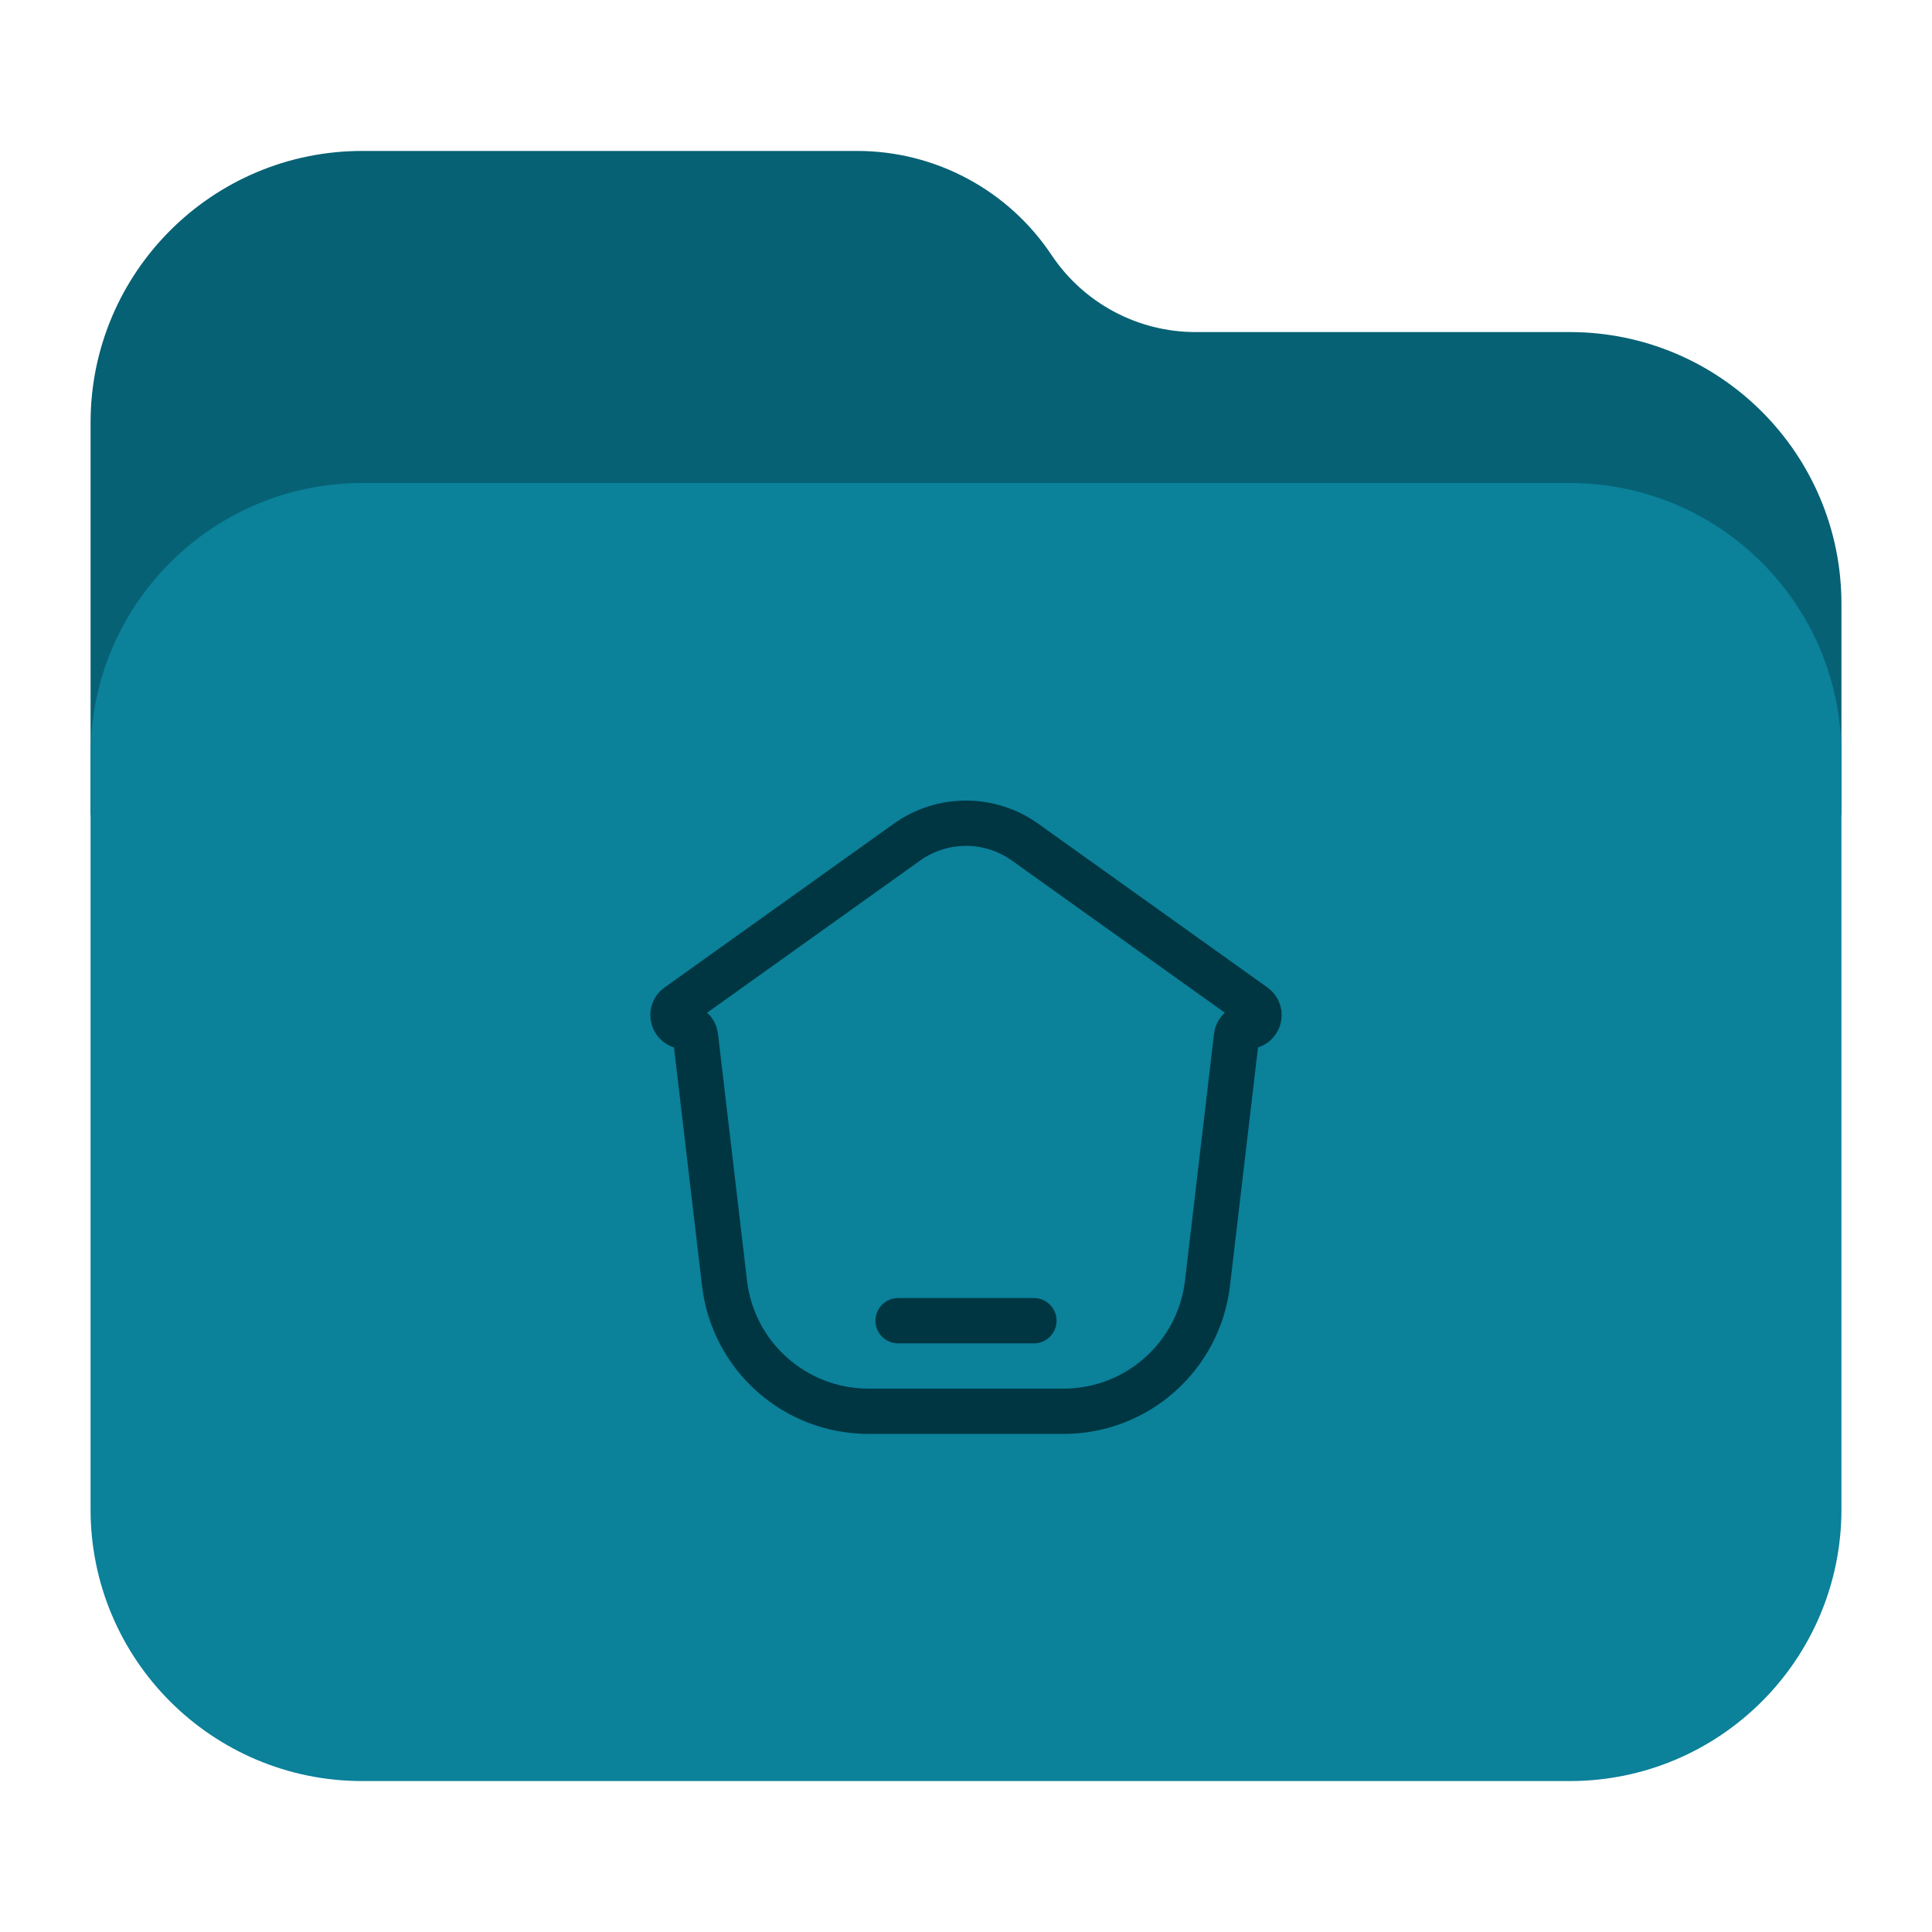
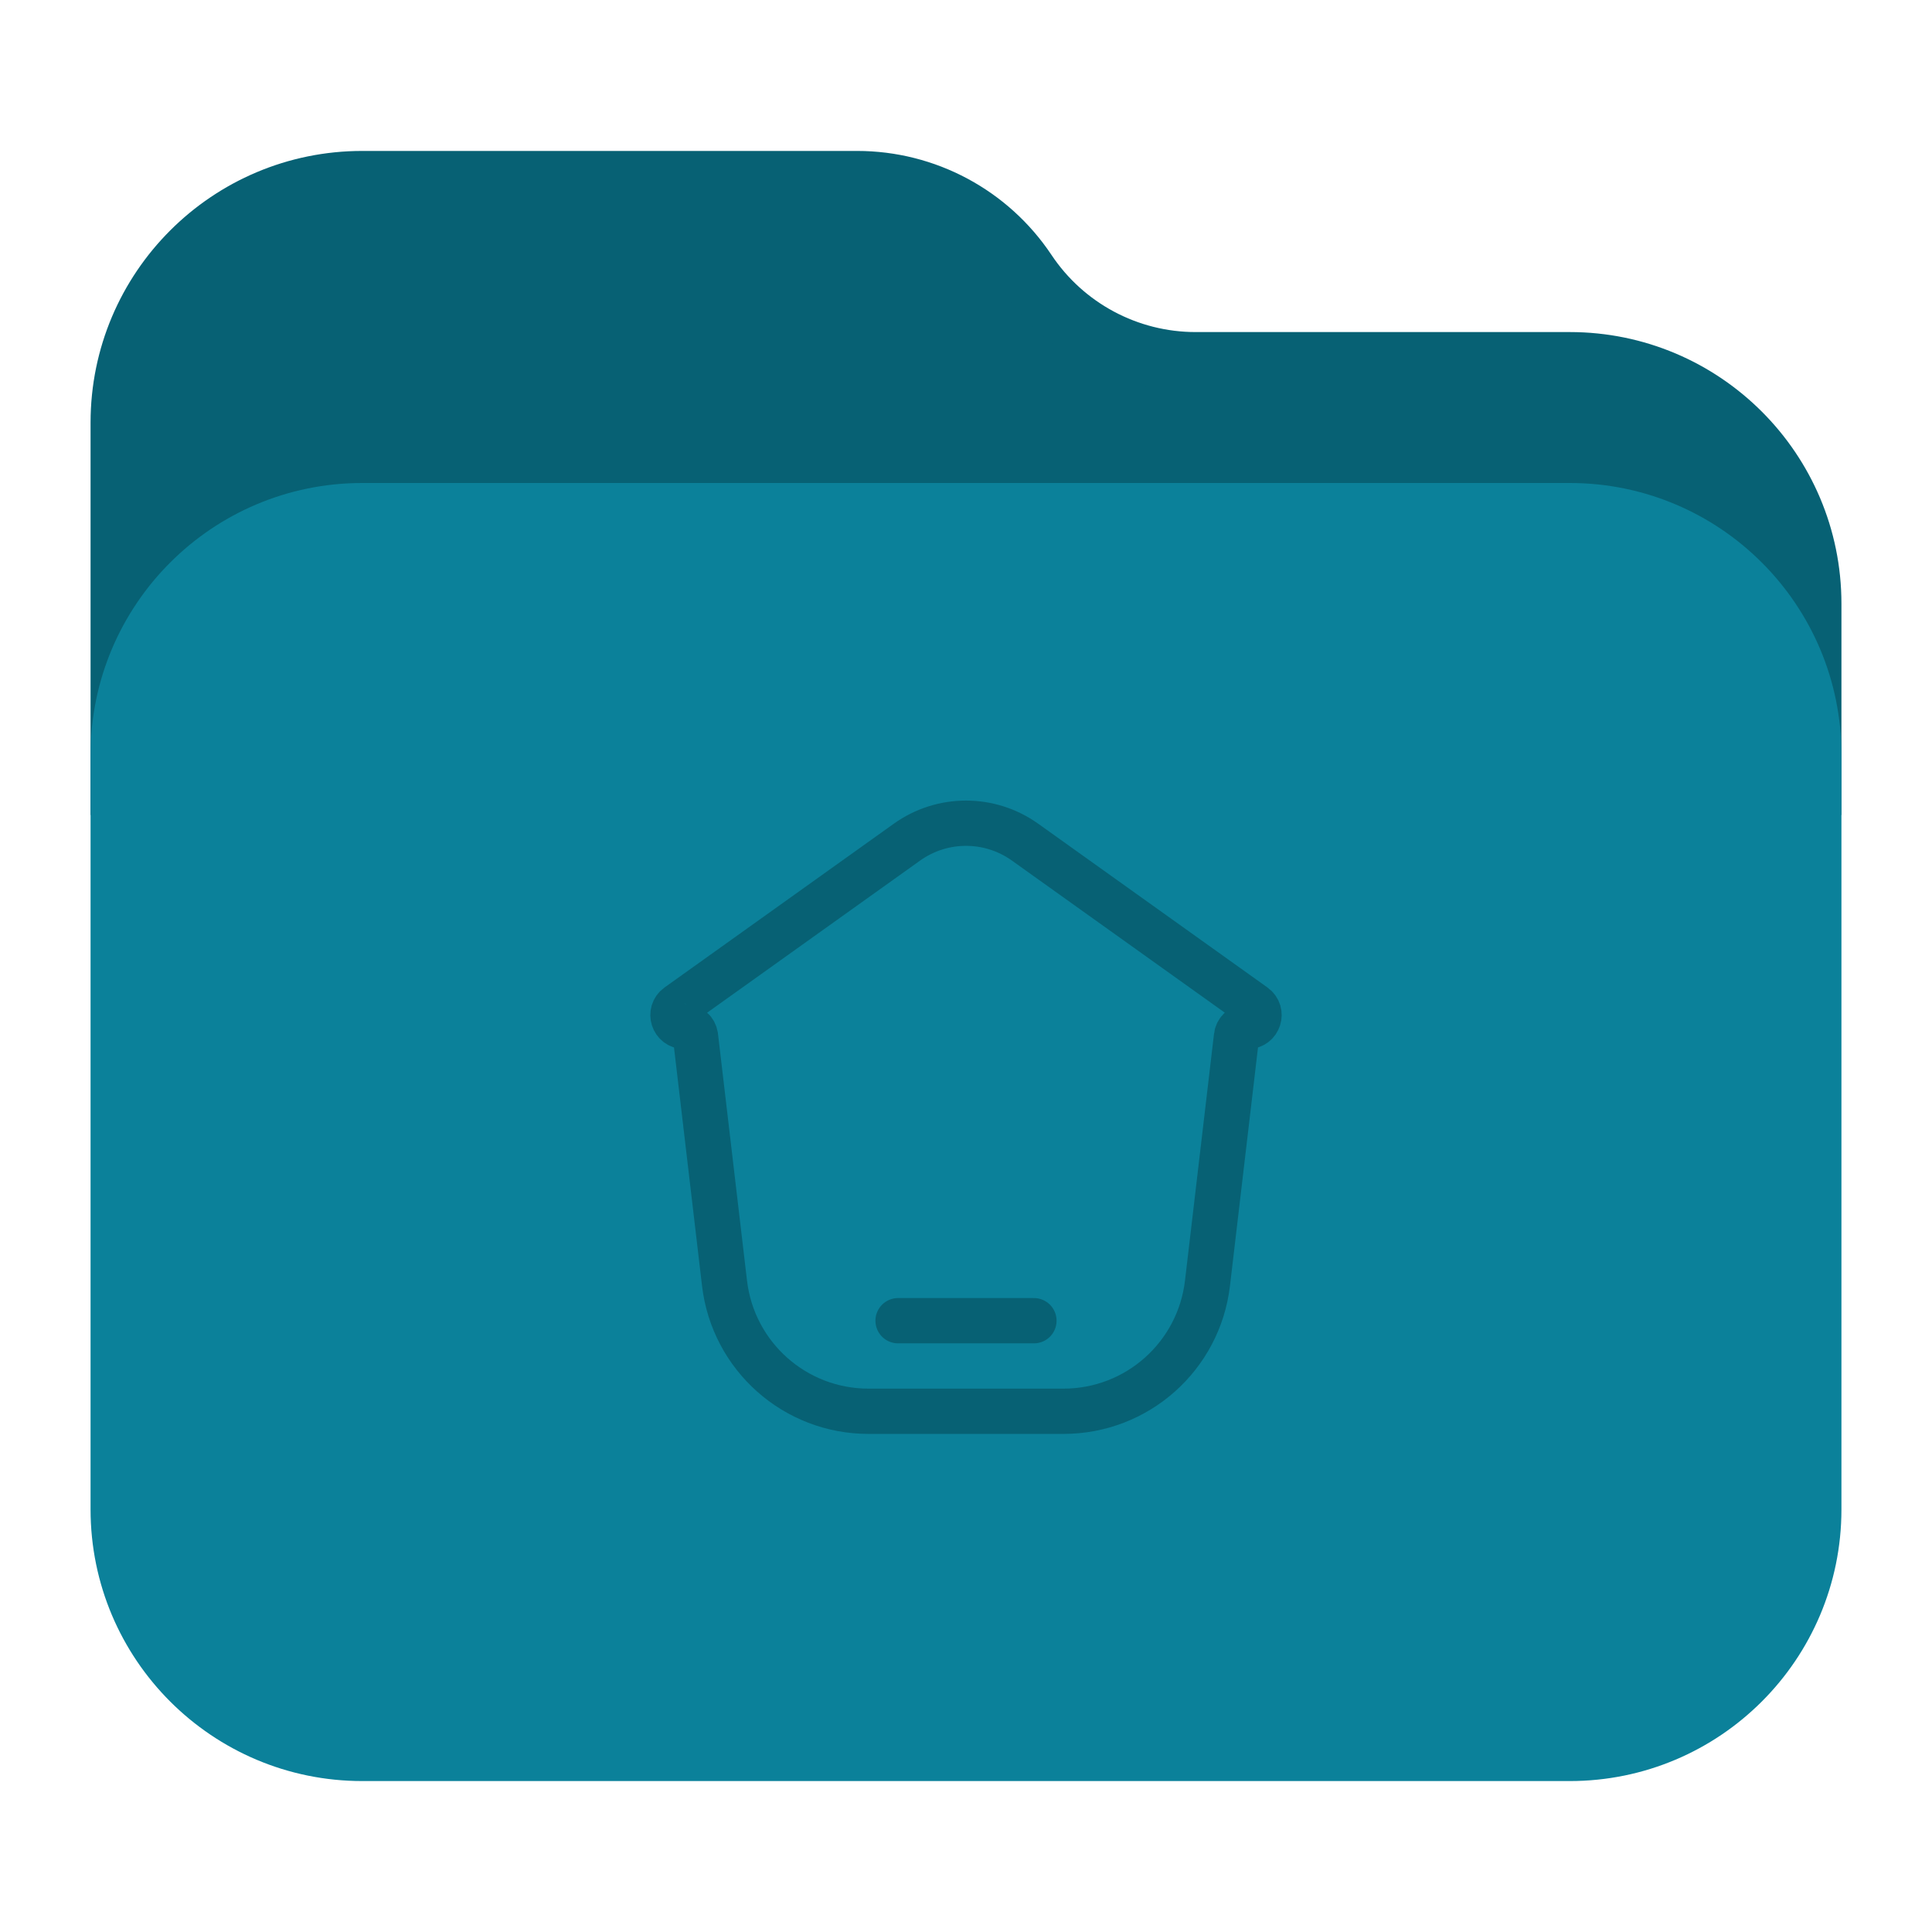
<svg xmlns="http://www.w3.org/2000/svg" viewBox="0 0 64 64" fill="none">
  <path d="M4 14C4 9.582 7.582 6 12 6H28.394C30.647 6 32.751 7.126 34 9C35.249 10.874 37.353 12 39.606 12H52C56.418 12 60 15.582 60 20V26H4V14Z" stroke="#076174" stroke-width="2" fill="#076174" />
  <path d="M4 25C4 20.582 7.582 17 12 17H32H52C56.418 17 60 20.582 60 25V50C60 54.418 56.418 58 52 58H12C7.582 58 4 54.418 4 50V25Z" stroke="#0b819a" stroke-width="2" fill="#0b819a" />
-   <path d="M22.667 34C22.303 34 22.154 33.533 22.45 33.322L30.044 27.897C31.214 27.061 32.786 27.061 33.956 27.897L41.55 33.322C41.846 33.533 41.697 34 41.333 34C41.143 34 40.983 34.142 40.961 34.33L39.999 42.511C39.714 44.928 37.666 46.75 35.232 46.75H32H28.768C26.334 46.75 24.286 44.928 24.001 42.511L23.039 34.33C23.017 34.142 22.857 34 22.667 34Z" stroke="#003642" stroke-width="1.5" />
-   <line x1="29.75" y1="43.75" x2="34.25" y2="43.75" stroke="#003642" stroke-width="1.5" stroke-linecap="round" />
+   <path d="M22.667 34C22.303 34 22.154 33.533 22.45 33.322L30.044 27.897C31.214 27.061 32.786 27.061 33.956 27.897L41.55 33.322C41.846 33.533 41.697 34 41.333 34C41.143 34 40.983 34.142 40.961 34.33L39.999 42.511C39.714 44.928 37.666 46.75 35.232 46.75H32H28.768C26.334 46.75 24.286 44.928 24.001 42.511L23.039 34.33C23.017 34.142 22.857 34 22.667 34Z" stroke="#076174" stroke-width="1.5" />
+   <line x1="29.75" y1="43.75" x2="34.25" y2="43.75" stroke="#076174" stroke-width="1.5" stroke-linecap="round" />
</svg>
